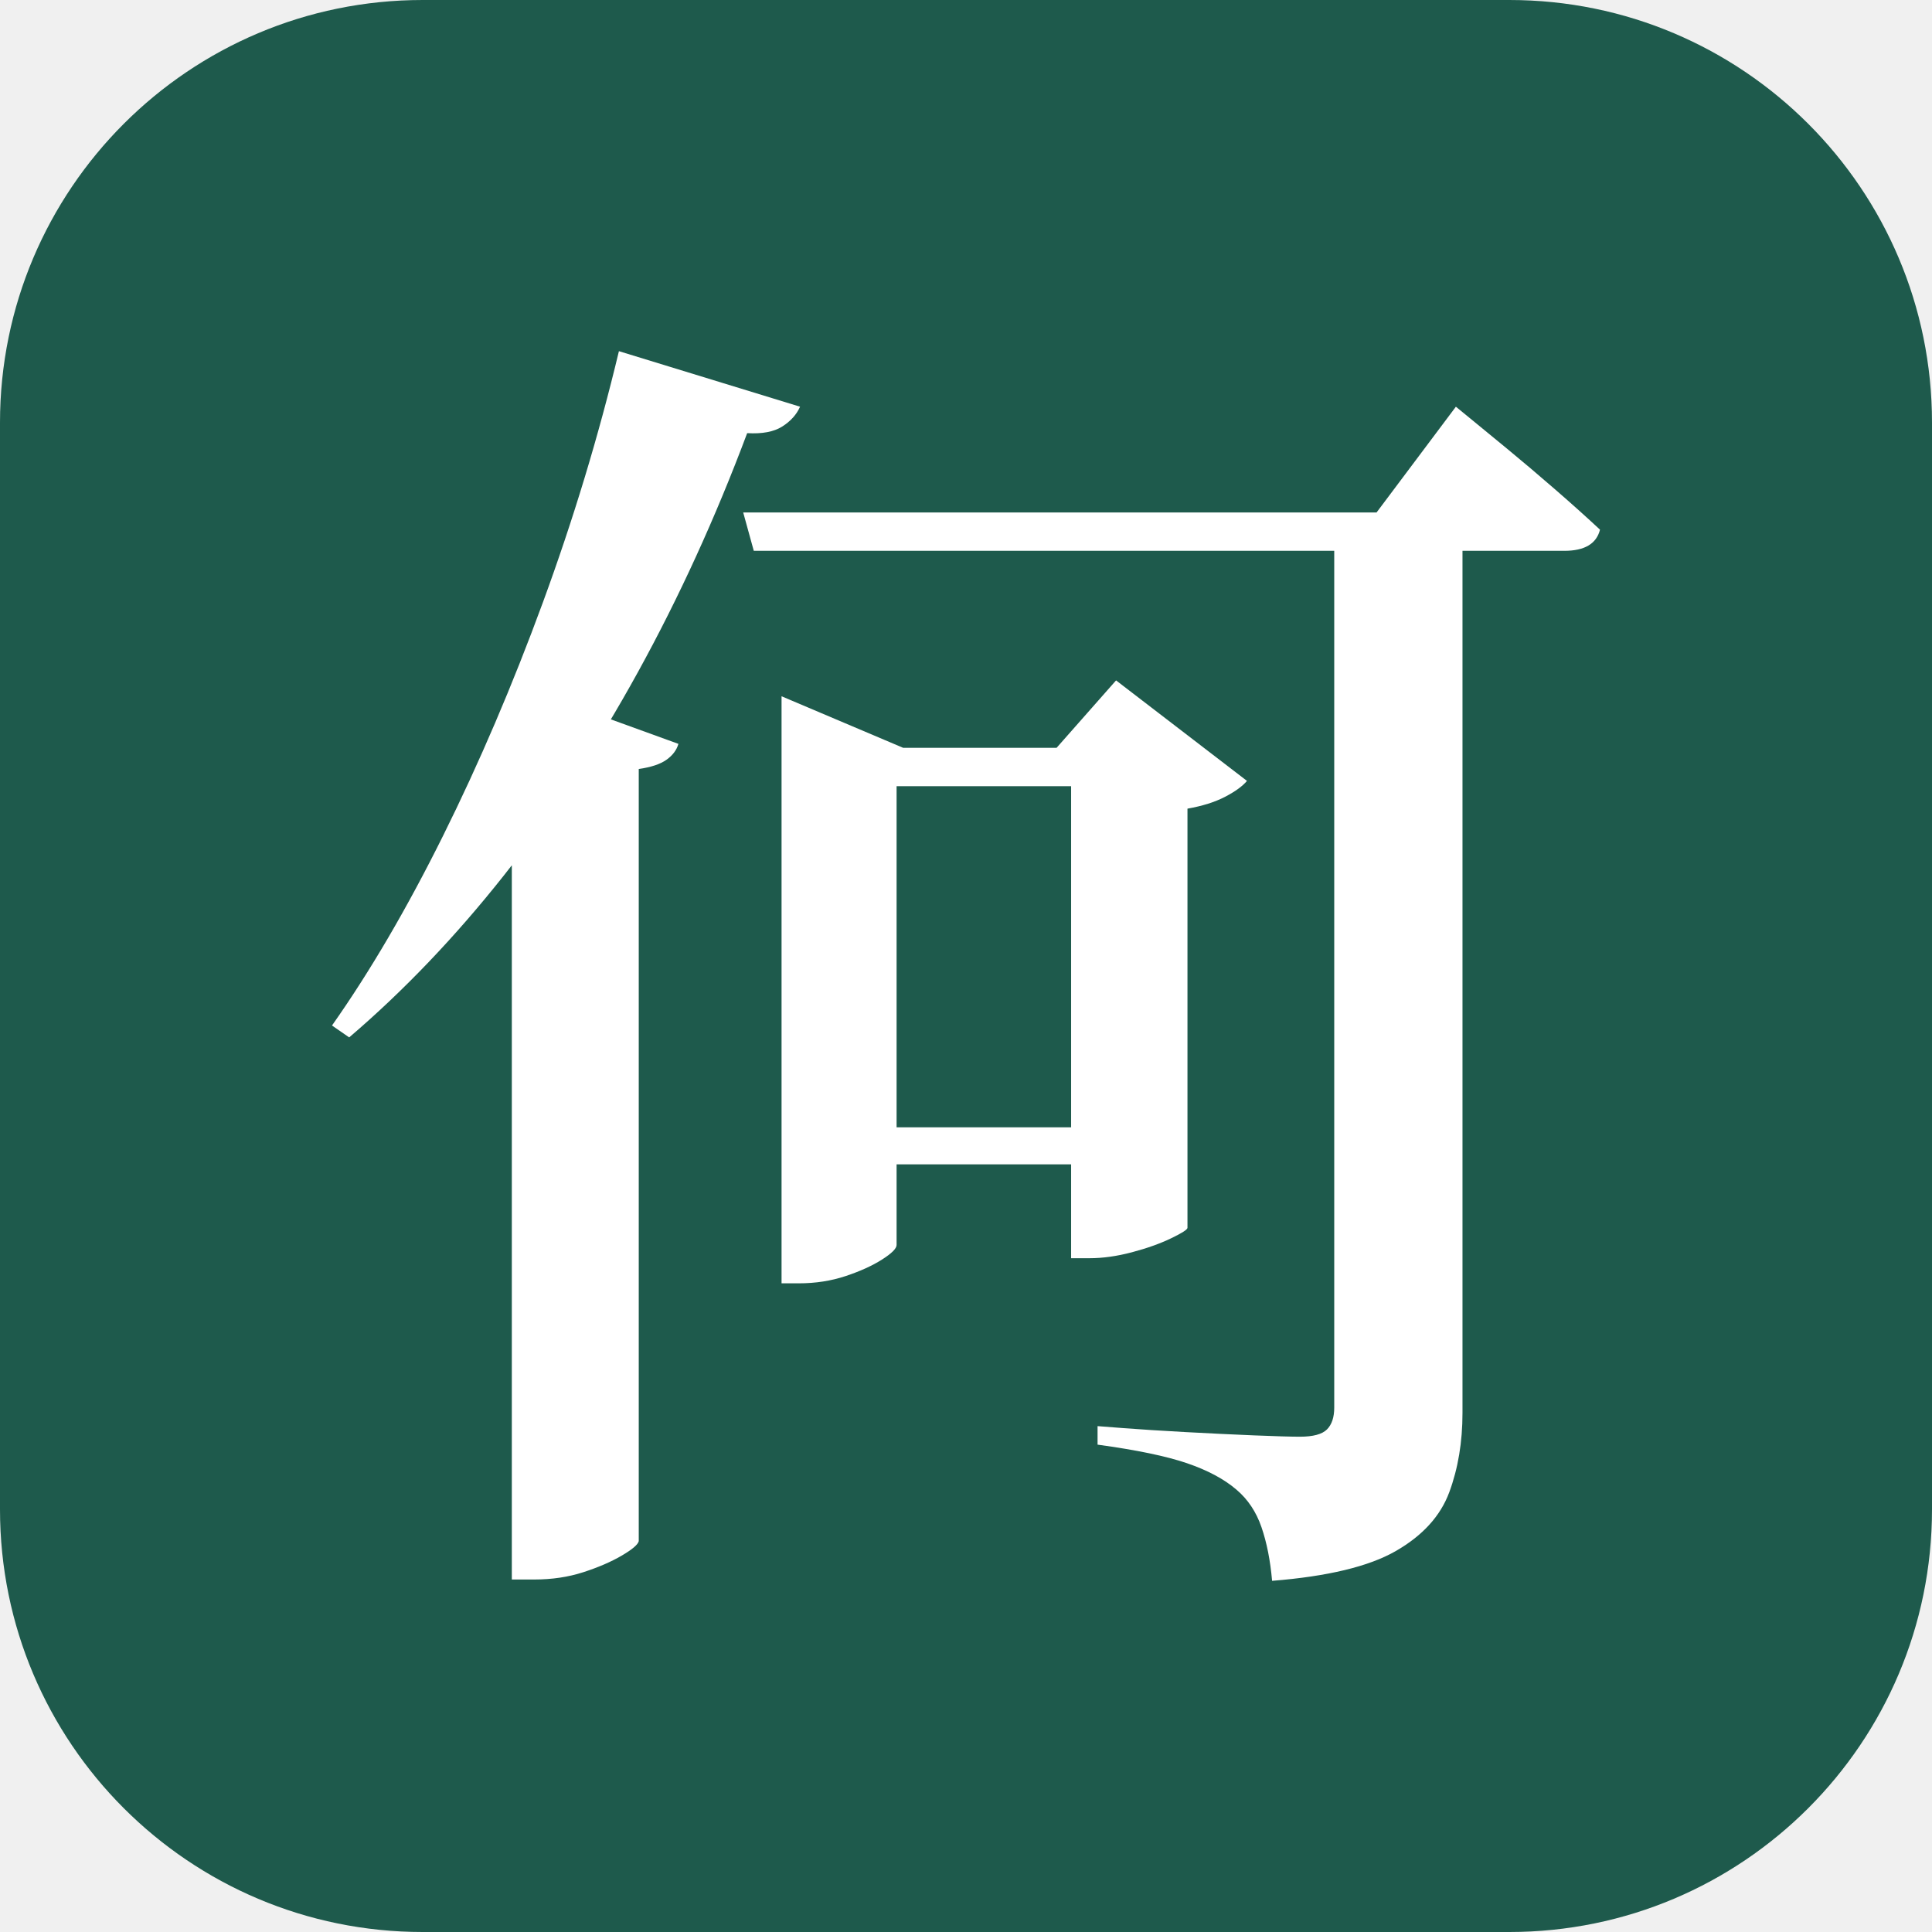
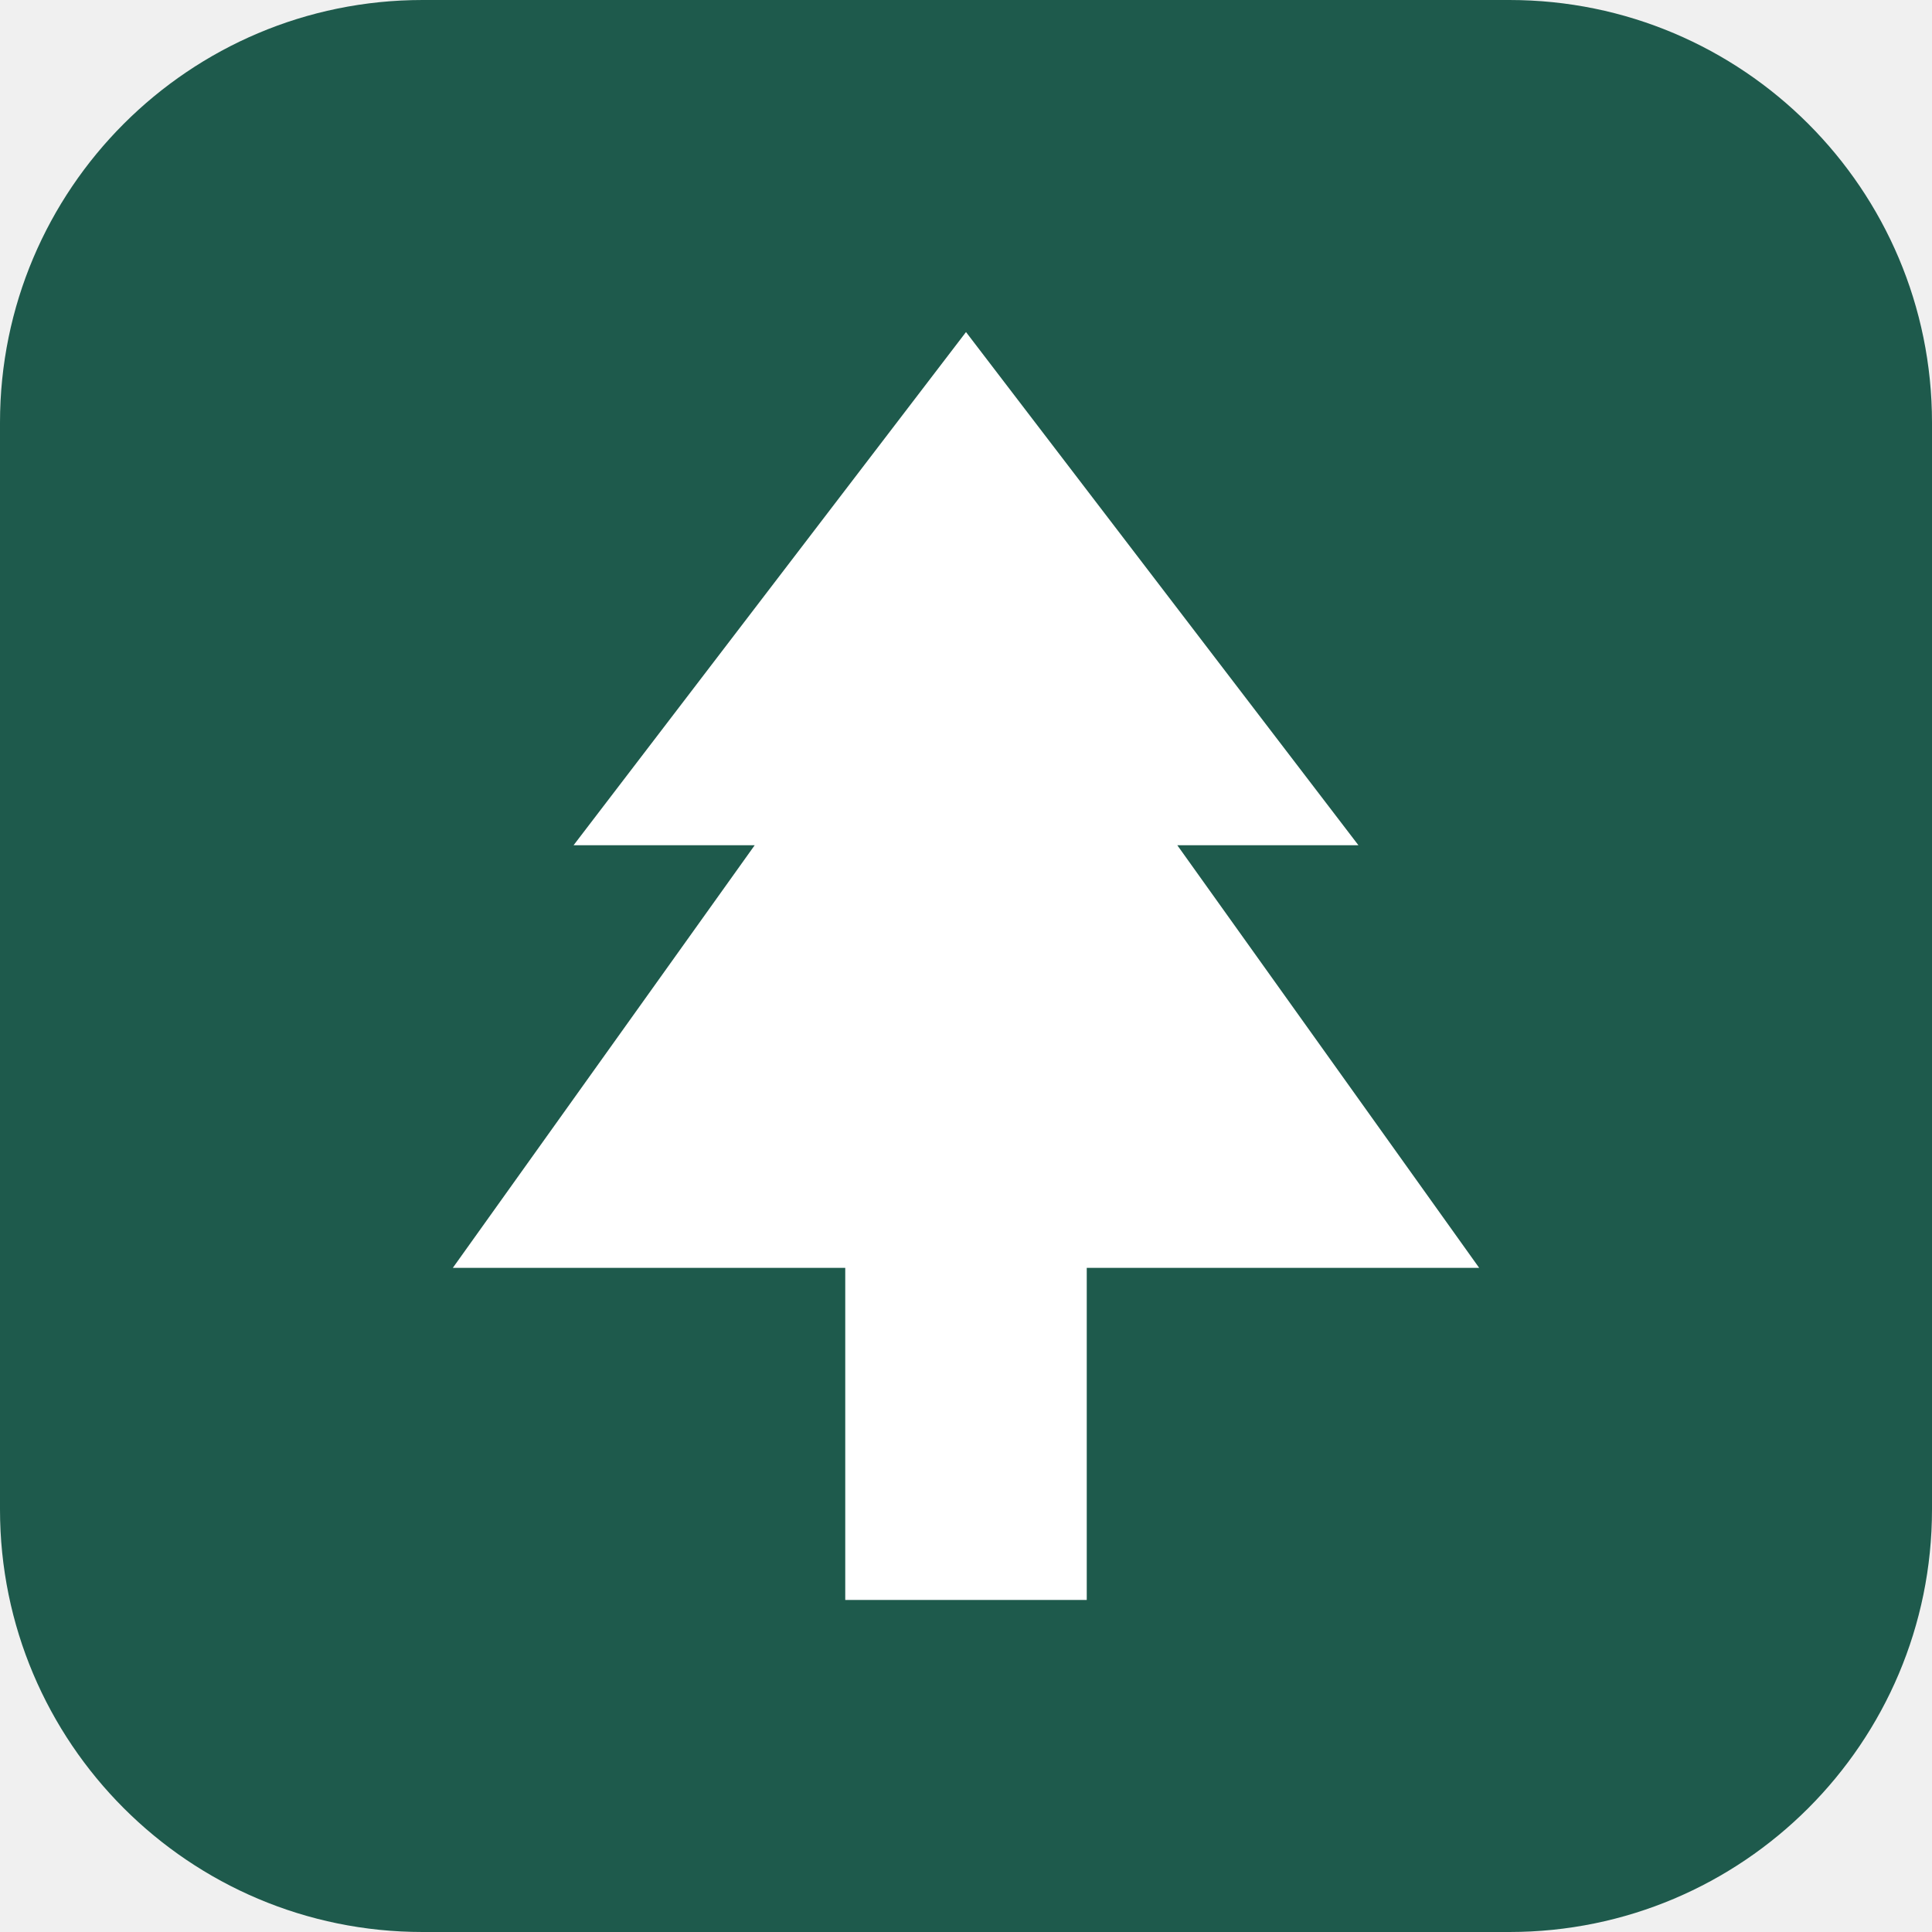
<svg xmlns="http://www.w3.org/2000/svg" viewBox="0 0 64 64">
  <rect width="64" height="64" rx="14" fill="#1e5a4c" />
-   <path transform="translate(32 32) scale(0.0438 -0.0438) translate(-497.5 -380)" fill="#ffffff" d="M329 723H808L868 803Q868 803 879.0 794.0Q890 785 907.0 771.0Q924 757 943.0 740.5Q962 724 977 710Q973 694 950 694H337ZM776 720H873V42Q873 9 863.0 -18.0Q853 -45 822.5 -62.5Q792 -80 729 -85Q727 -62 721.0 -44.5Q715 -27 702 -16Q688 -4 664.5 4.0Q641 12 597 18V32Q597 32 616.5 30.5Q636 29 663.5 27.5Q691 26 715.5 25.0Q740 24 750 24Q765 24 770.5 29.5Q776 35 776 46ZM405 258H616V230H405ZM358 545V584L450 545H616V516H445V169Q445 165 434.0 158.0Q423 151 406.5 145.5Q390 140 371 140H358ZM577 545H566L611 596L710 520Q705 514 693.5 508.0Q682 502 665 499V182Q665 180 652.5 174.0Q640 168 623.0 163.5Q606 159 591 159H577ZM154 536 189 581 280 548Q278 541 271.0 536.0Q264 531 250 529V-55Q249 -59 237.0 -66.0Q225 -73 208.0 -78.5Q191 -84 171 -84H154ZM235 845 372 803Q368 794 358.5 788.0Q349 782 332 783Q296 687 249.5 602.5Q203 518 148.0 448.5Q93 379 31 326L18 335Q61 396 102.0 478.5Q143 561 177.5 655.0Q212 749 235 845Z" />
+   <path fill="#ffffff" d="M32 11 L45 28 H39 L49 42 H36 V53 H28 V42 H15 L25 28 H19 Z" />
</svg>
